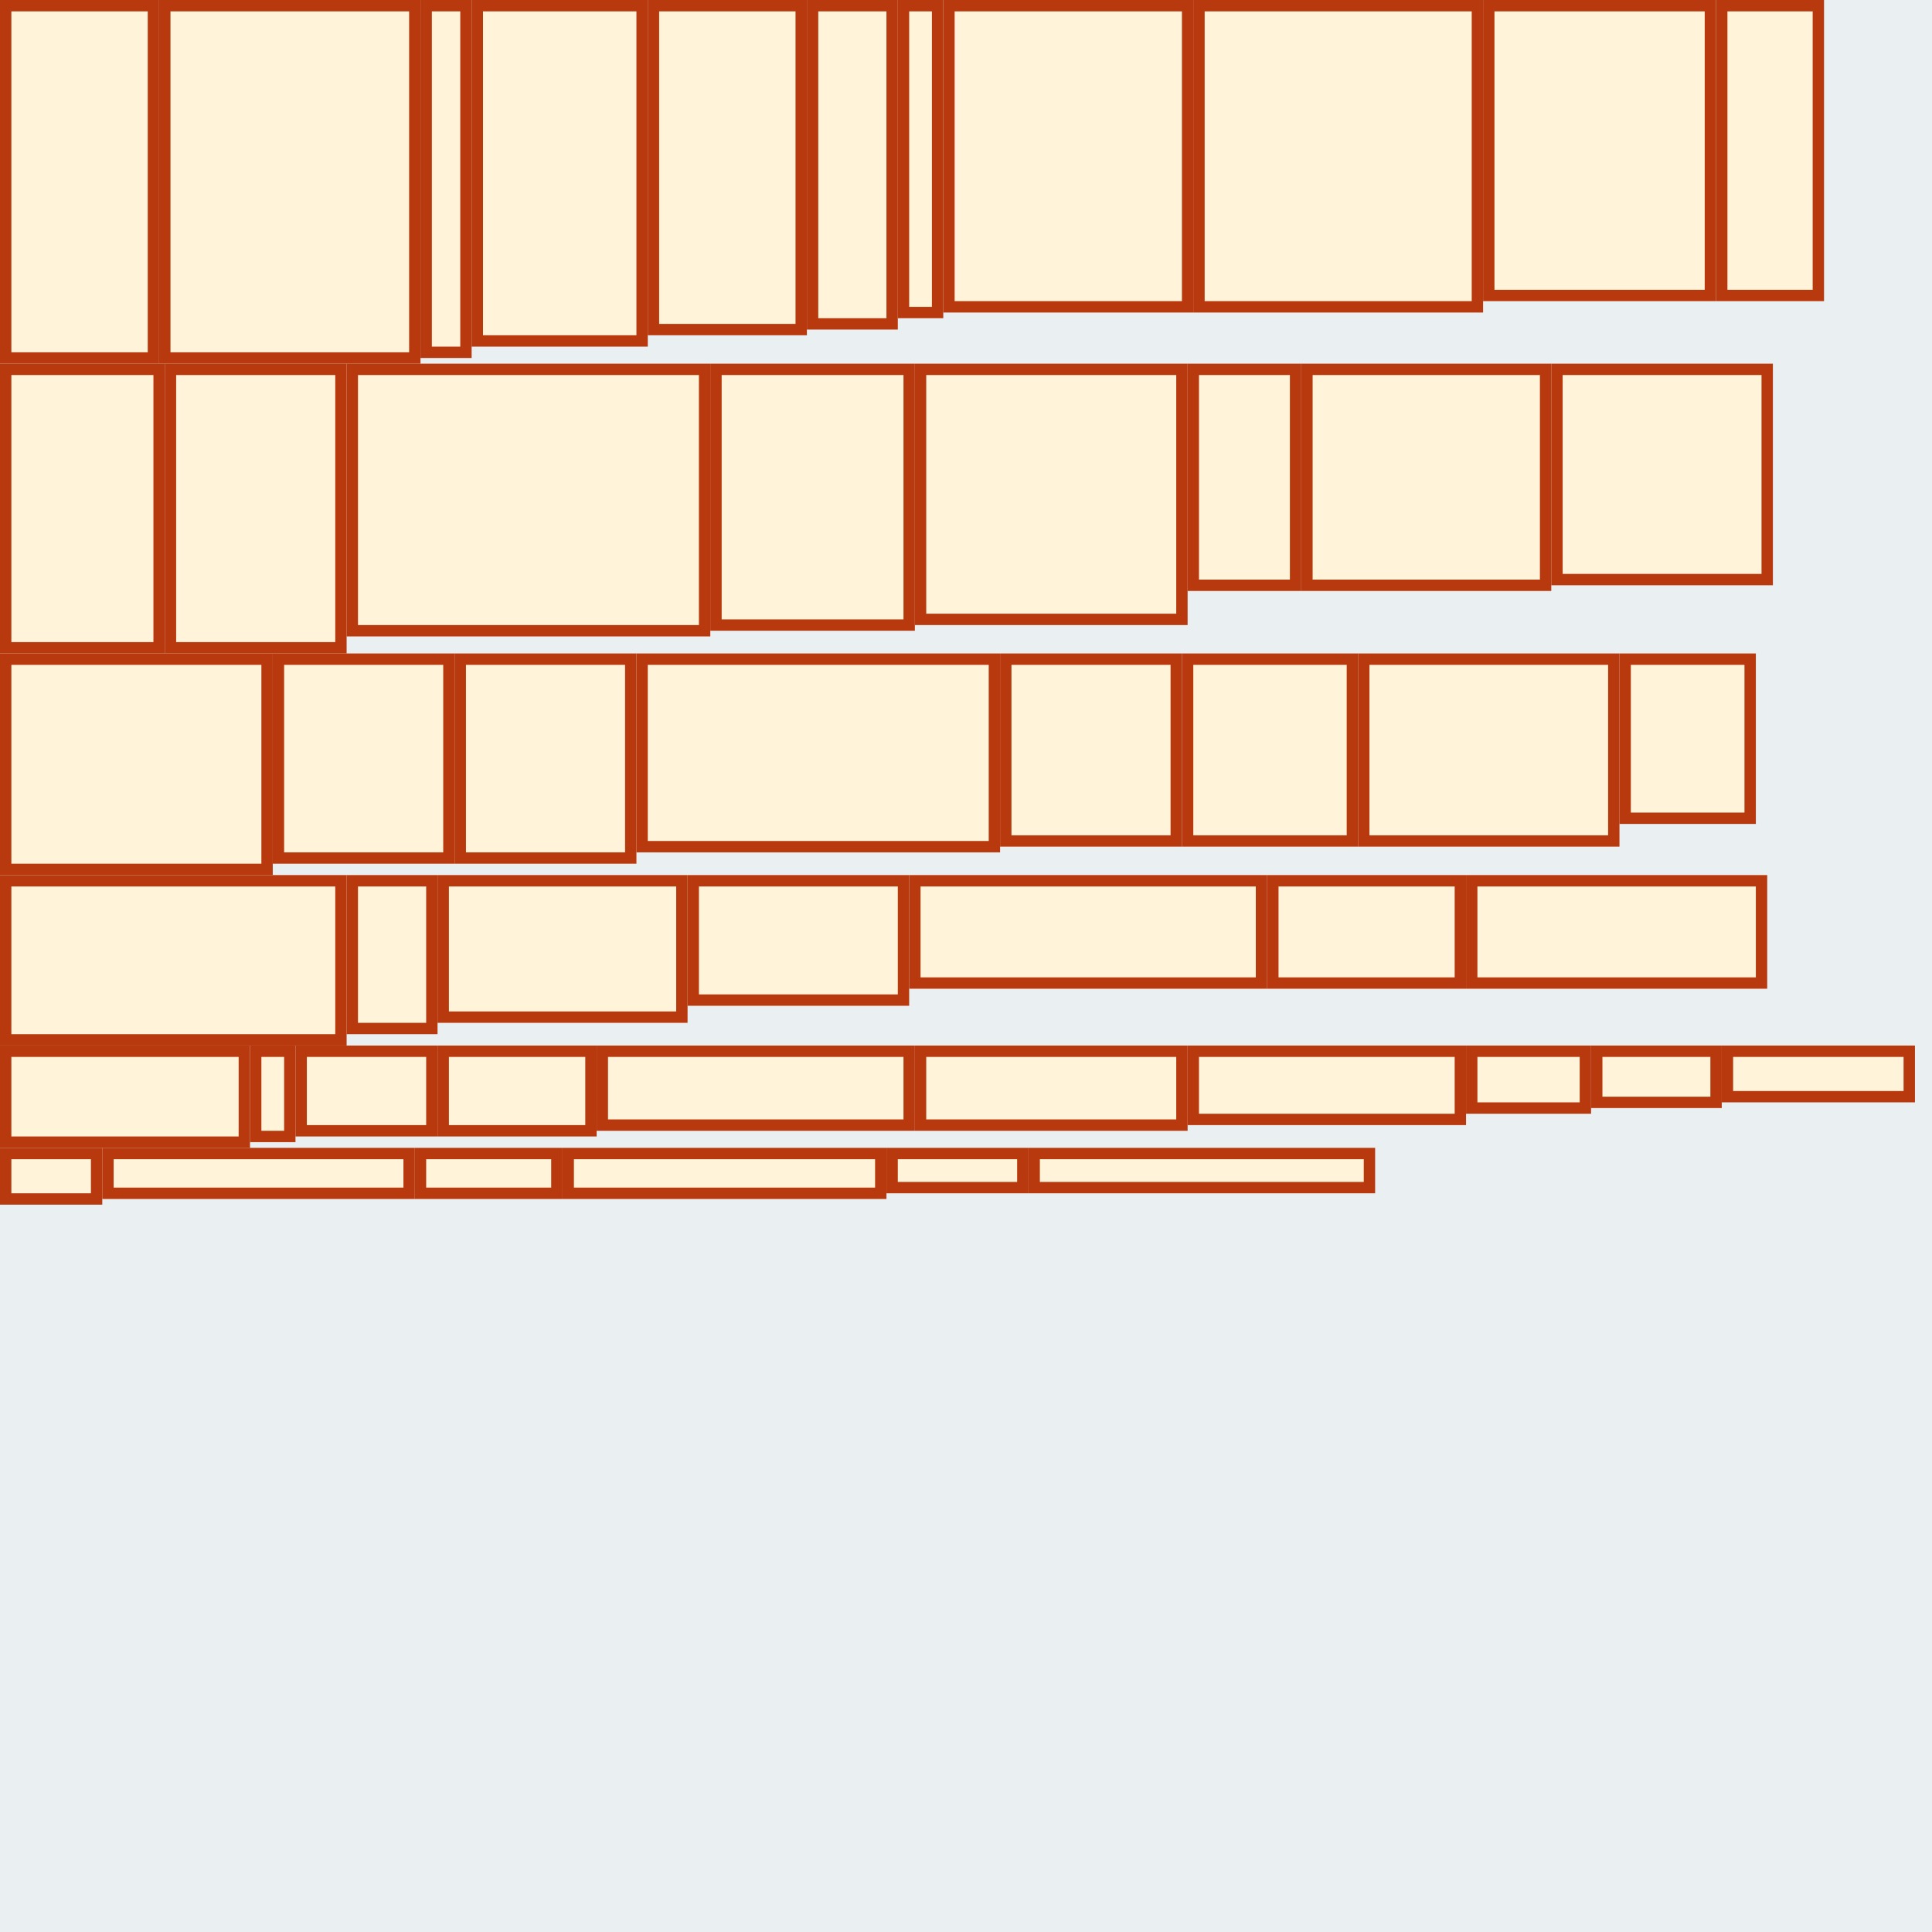
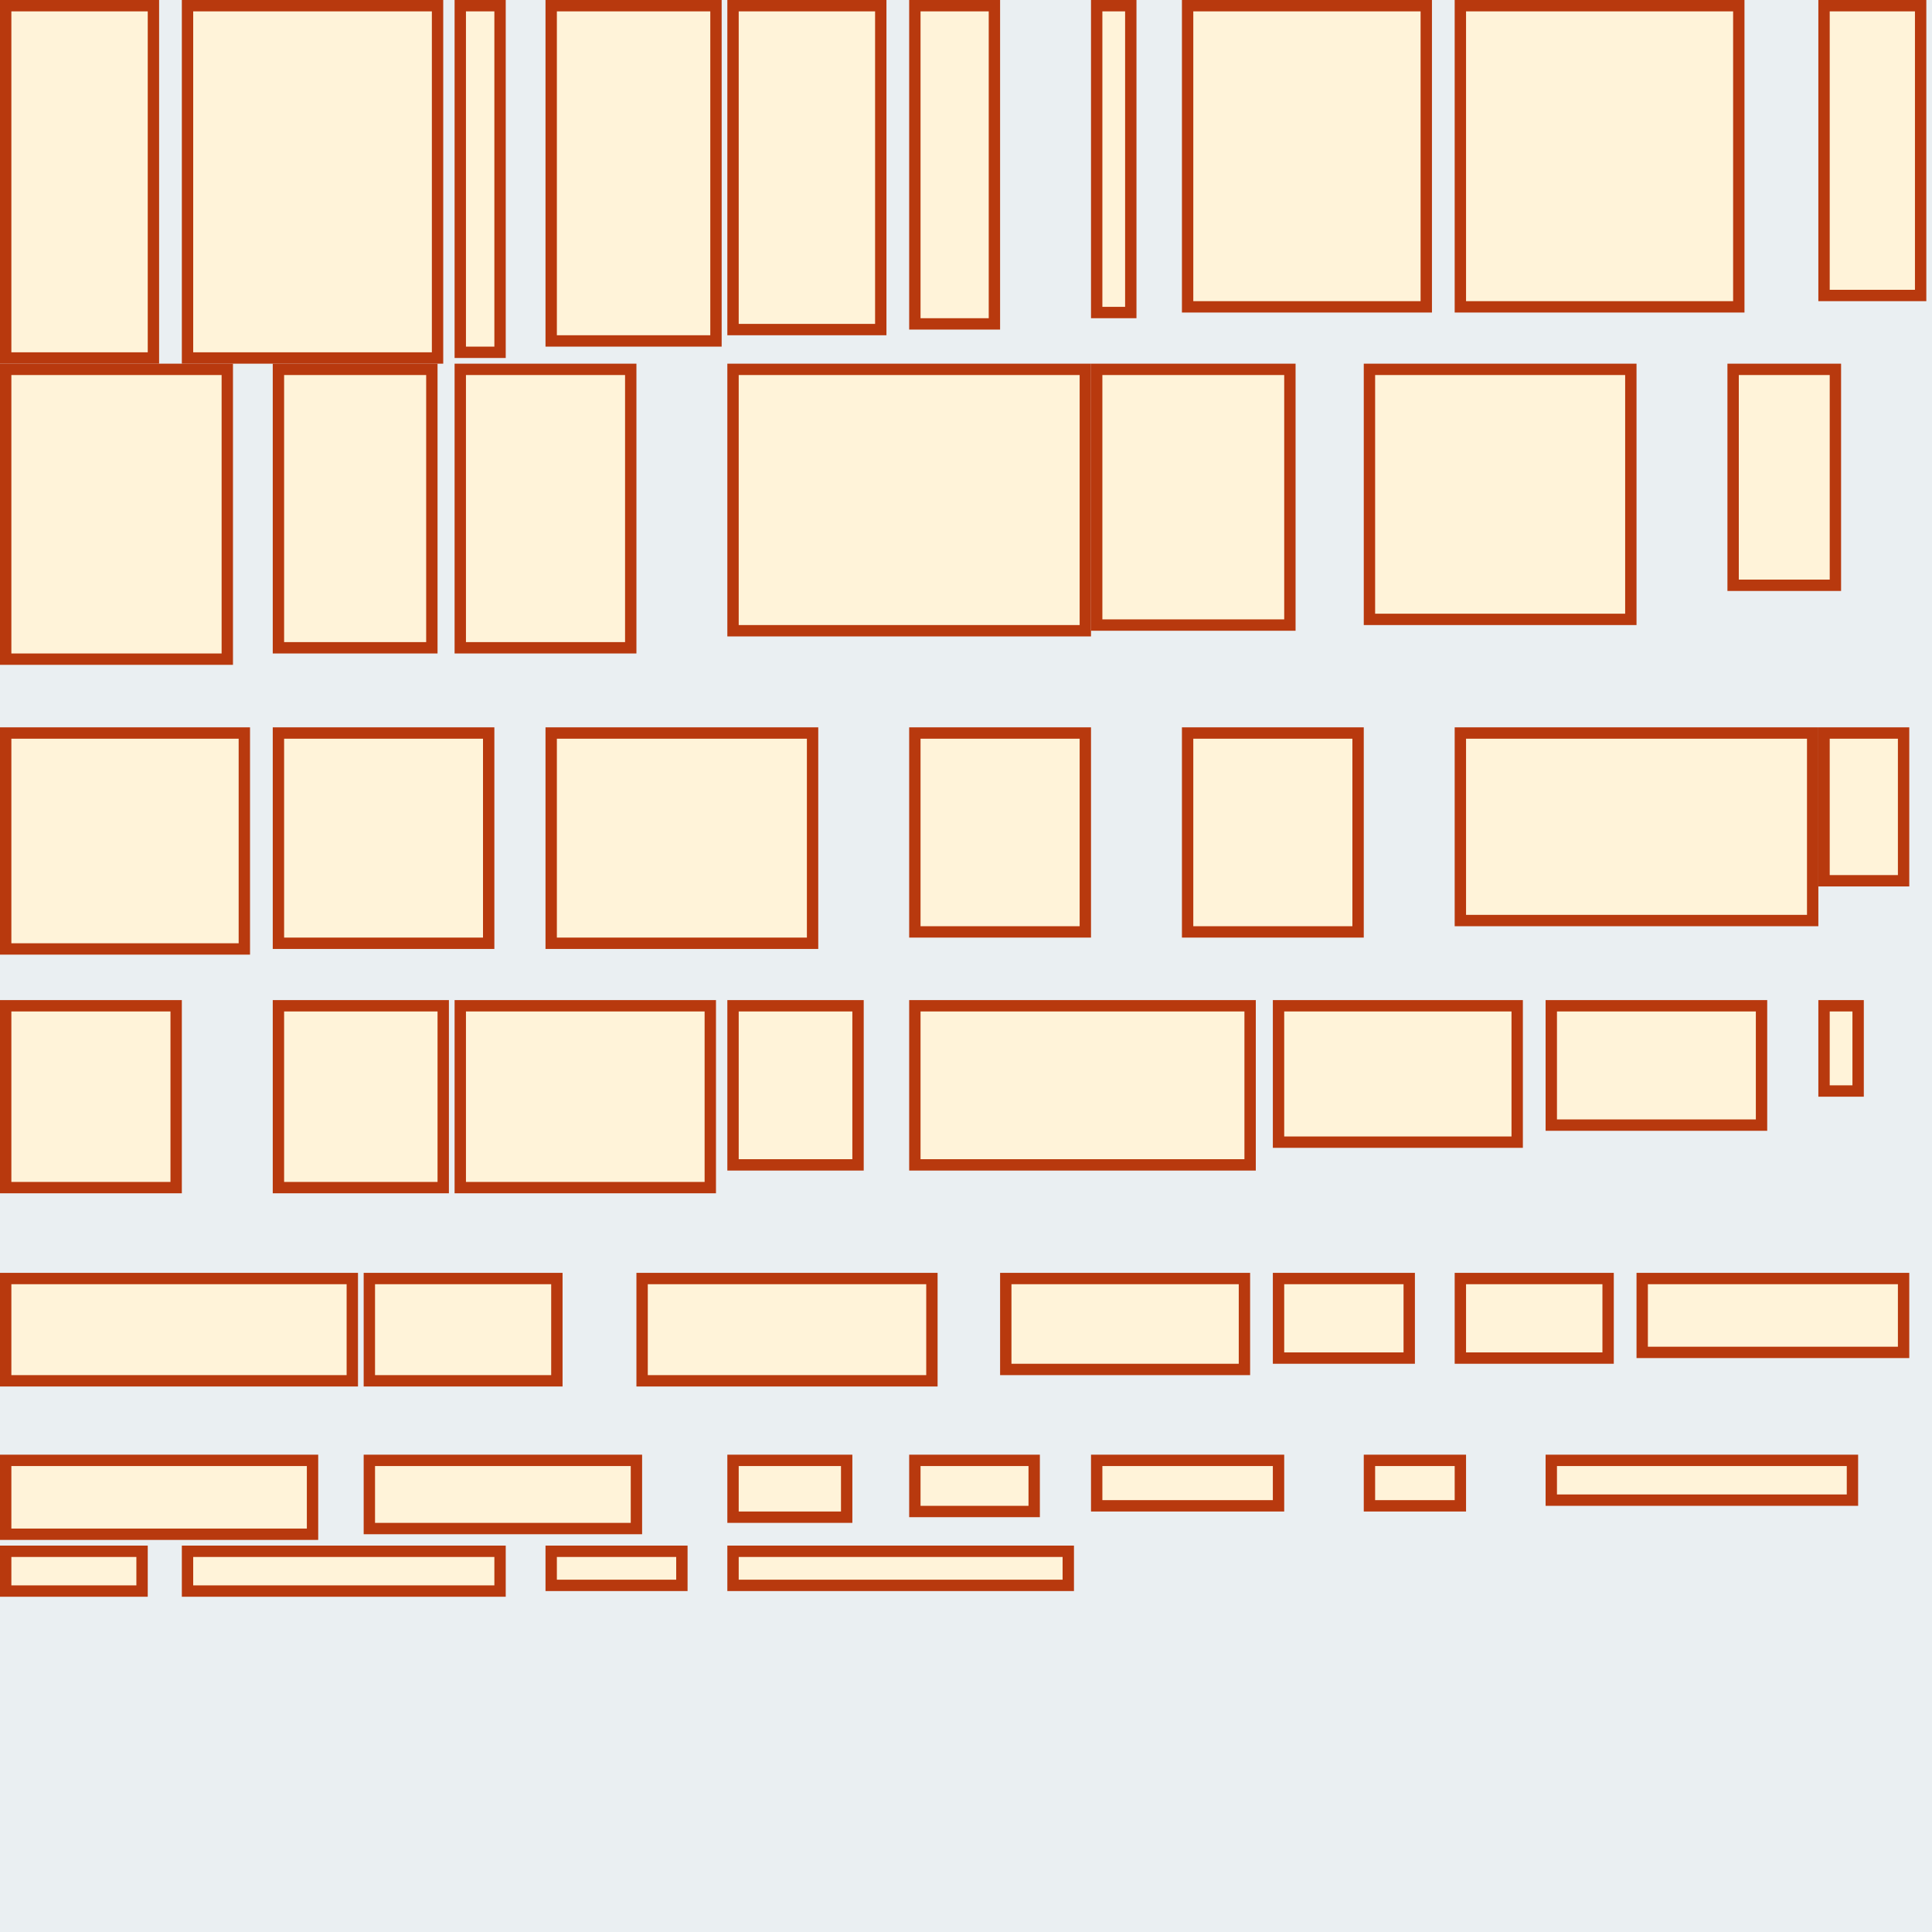
<svg xmlns="http://www.w3.org/2000/svg" version="1.1" width="340" height="340">
  <rect width="100%" height="100%" fill="#EAEFF2" />
  <rect x="1" y="1" width="26" height="62" fill="#FFF3D9" stroke-width="2" stroke="#B8390E" />
-   <rect x="29" y="1" width="44" height="62" fill="#FFF3D9" stroke-width="2" stroke="#B8390E" />
-   <rect x="75" y="1" width="7" height="61" fill="#FFF3D9" stroke-width="2" stroke="#B8390E" />
-   <rect x="84" y="1" width="29" height="59" fill="#FFF3D9" stroke-width="2" stroke="#B8390E" />
-   <rect x="115" y="1" width="26" height="57" fill="#FFF3D9" stroke-width="2" stroke="#B8390E" />
-   <rect x="143" y="1" width="14" height="56" fill="#FFF3D9" stroke-width="2" stroke="#B8390E" />
-   <rect x="159" y="1" width="6" height="54" fill="#FFF3D9" stroke-width="2" stroke="#B8390E" />
-   <rect x="167" y="1" width="42" height="53" fill="#FFF3D9" stroke-width="2" stroke="#B8390E" />
-   <rect x="211" y="1" width="49" height="53" fill="#FFF3D9" stroke-width="2" stroke="#B8390E" />
-   <rect x="262" y="1" width="39" height="51" fill="#FFF3D9" stroke-width="2" stroke="#B8390E" />
-   <rect x="303" y="1" width="17" height="51" fill="#FFF3D9" stroke-width="2" stroke="#B8390E" />
-   <rect x="1" y="65" width="27" height="49" fill="#FFF3D9" stroke-width="2" stroke="#B8390E" />
-   <rect x="30" y="65" width="30" height="49" fill="#FFF3D9" stroke-width="2" stroke="#B8390E" />
-   <rect x="62" y="65" width="62" height="46" fill="#FFF3D9" stroke-width="2" stroke="#B8390E" />
-   <rect x="126" y="65" width="34" height="45" fill="#FFF3D9" stroke-width="2" stroke="#B8390E" />
-   <rect x="162" y="65" width="46" height="44" fill="#FFF3D9" stroke-width="2" stroke="#B8390E" />
-   <rect x="210" y="65" width="18" height="38" fill="#FFF3D9" stroke-width="2" stroke="#B8390E" />
-   <rect x="230" y="65" width="42" height="38" fill="#FFF3D9" stroke-width="2" stroke="#B8390E" />
-   <rect x="274" y="65" width="37" height="37" fill="#FFF3D9" stroke-width="2" stroke="#B8390E" />
-   <rect x="1" y="116" width="46" height="37" fill="#FFF3D9" stroke-width="2" stroke="#B8390E" />
-   <rect x="49" y="116" width="30" height="35" fill="#FFF3D9" stroke-width="2" stroke="#B8390E" />
-   <rect x="81" y="116" width="30" height="35" fill="#FFF3D9" stroke-width="2" stroke="#B8390E" />
-   <rect x="113" y="116" width="62" height="33" fill="#FFF3D9" stroke-width="2" stroke="#B8390E" />
-   <rect x="177" y="116" width="30" height="32" fill="#FFF3D9" stroke-width="2" stroke="#B8390E" />
-   <rect x="209" y="116" width="29" height="32" fill="#FFF3D9" stroke-width="2" stroke="#B8390E" />
-   <rect x="240" y="116" width="44" height="32" fill="#FFF3D9" stroke-width="2" stroke="#B8390E" />
-   <rect x="286" y="116" width="22" height="28" fill="#FFF3D9" stroke-width="2" stroke="#B8390E" />
-   <rect x="1" y="155" width="59" height="28" fill="#FFF3D9" stroke-width="2" stroke="#B8390E" />
-   <rect x="62" y="155" width="14" height="26" fill="#FFF3D9" stroke-width="2" stroke="#B8390E" />
-   <rect x="78" y="155" width="42" height="24" fill="#FFF3D9" stroke-width="2" stroke="#B8390E" />
-   <rect x="122" y="155" width="37" height="21" fill="#FFF3D9" stroke-width="2" stroke="#B8390E" />
-   <rect x="161" y="155" width="61" height="18" fill="#FFF3D9" stroke-width="2" stroke="#B8390E" />
-   <rect x="224" y="155" width="33" height="18" fill="#FFF3D9" stroke-width="2" stroke="#B8390E" />
-   <rect x="259" y="155" width="51" height="18" fill="#FFF3D9" stroke-width="2" stroke="#B8390E" />
-   <rect x="1" y="185" width="42" height="16" fill="#FFF3D9" stroke-width="2" stroke="#B8390E" />
-   <rect x="45" y="185" width="6" height="15" fill="#FFF3D9" stroke-width="2" stroke="#B8390E" />
-   <rect x="53" y="185" width="23" height="14" fill="#FFF3D9" stroke-width="2" stroke="#B8390E" />
-   <rect x="78" y="185" width="26" height="14" fill="#FFF3D9" stroke-width="2" stroke="#B8390E" />
-   <rect x="106" y="185" width="54" height="13" fill="#FFF3D9" stroke-width="2" stroke="#B8390E" />
-   <rect x="162" y="185" width="46" height="13" fill="#FFF3D9" stroke-width="2" stroke="#B8390E" />
-   <rect x="210" y="185" width="47" height="12" fill="#FFF3D9" stroke-width="2" stroke="#B8390E" />
-   <rect x="259" y="185" width="20" height="10" fill="#FFF3D9" stroke-width="2" stroke="#B8390E" />
-   <rect x="281" y="185" width="21" height="9" fill="#FFF3D9" stroke-width="2" stroke="#B8390E" />
-   <rect x="304" y="185" width="32" height="8" fill="#FFF3D9" stroke-width="2" stroke="#B8390E" />
-   <rect x="1" y="203" width="16" height="8" fill="#FFF3D9" stroke-width="2" stroke="#B8390E" />
-   <rect x="19" y="203" width="53" height="7" fill="#FFF3D9" stroke-width="2" stroke="#B8390E" />
-   <rect x="74" y="203" width="24" height="7" fill="#FFF3D9" stroke-width="2" stroke="#B8390E" />
-   <rect x="100" y="203" width="55" height="7" fill="#FFF3D9" stroke-width="2" stroke="#B8390E" />
-   <rect x="157" y="203" width="23" height="6" fill="#FFF3D9" stroke-width="2" stroke="#B8390E" />
-   <rect x="182" y="203" width="59" height="6" fill="#FFF3D9" stroke-width="2" stroke="#B8390E" />
+   <rect x="33" y="1" width="44" height="62" fill="#FFF3D9" stroke-width="2" stroke="#B8390E" />
+   <rect x="81" y="1" width="7" height="61" fill="#FFF3D9" stroke-width="2" stroke="#B8390E" />
+   <rect x="97" y="1" width="29" height="59" fill="#FFF3D9" stroke-width="2" stroke="#B8390E" />
+   <rect x="129" y="1" width="26" height="57" fill="#FFF3D9" stroke-width="2" stroke="#B8390E" />
+   <rect x="161" y="1" width="14" height="56" fill="#FFF3D9" stroke-width="2" stroke="#B8390E" />
+   <rect x="193" y="1" width="6" height="54" fill="#FFF3D9" stroke-width="2" stroke="#B8390E" />
+   <rect x="209" y="1" width="42" height="53" fill="#FFF3D9" stroke-width="2" stroke="#B8390E" />
+   <rect x="257" y="1" width="49" height="53" fill="#FFF3D9" stroke-width="2" stroke="#B8390E" />
+   <rect x="1" y="65" width="39" height="51" fill="#FFF3D9" stroke-width="2" stroke="#B8390E" />
+   <rect x="321" y="1" width="17" height="51" fill="#FFF3D9" stroke-width="2" stroke="#B8390E" />
+   <rect x="49" y="65" width="27" height="49" fill="#FFF3D9" stroke-width="2" stroke="#B8390E" />
+   <rect x="81" y="65" width="30" height="49" fill="#FFF3D9" stroke-width="2" stroke="#B8390E" />
+   <rect x="129" y="65" width="62" height="46" fill="#FFF3D9" stroke-width="2" stroke="#B8390E" />
+   <rect x="193" y="65" width="34" height="45" fill="#FFF3D9" stroke-width="2" stroke="#B8390E" />
+   <rect x="241" y="65" width="46" height="44" fill="#FFF3D9" stroke-width="2" stroke="#B8390E" />
+   <rect x="305" y="65" width="18" height="38" fill="#FFF3D9" stroke-width="2" stroke="#B8390E" />
+   <rect x="1" y="129" width="42" height="38" fill="#FFF3D9" stroke-width="2" stroke="#B8390E" />
+   <rect x="49" y="129" width="37" height="37" fill="#FFF3D9" stroke-width="2" stroke="#B8390E" />
+   <rect x="97" y="129" width="46" height="37" fill="#FFF3D9" stroke-width="2" stroke="#B8390E" />
+   <rect x="161" y="129" width="30" height="35" fill="#FFF3D9" stroke-width="2" stroke="#B8390E" />
+   <rect x="209" y="129" width="30" height="35" fill="#FFF3D9" stroke-width="2" stroke="#B8390E" />
+   <rect x="257" y="129" width="62" height="33" fill="#FFF3D9" stroke-width="2" stroke="#B8390E" />
+   <rect x="1" y="177" width="30" height="32" fill="#FFF3D9" stroke-width="2" stroke="#B8390E" />
+   <rect x="49" y="177" width="29" height="32" fill="#FFF3D9" stroke-width="2" stroke="#B8390E" />
+   <rect x="81" y="177" width="44" height="32" fill="#FFF3D9" stroke-width="2" stroke="#B8390E" />
+   <rect x="129" y="177" width="22" height="28" fill="#FFF3D9" stroke-width="2" stroke="#B8390E" />
+   <rect x="161" y="177" width="59" height="28" fill="#FFF3D9" stroke-width="2" stroke="#B8390E" />
+   <rect x="321" y="129" width="14" height="26" fill="#FFF3D9" stroke-width="2" stroke="#B8390E" />
+   <rect x="225" y="177" width="42" height="24" fill="#FFF3D9" stroke-width="2" stroke="#B8390E" />
+   <rect x="273" y="177" width="37" height="21" fill="#FFF3D9" stroke-width="2" stroke="#B8390E" />
+   <rect x="1" y="225" width="61" height="18" fill="#FFF3D9" stroke-width="2" stroke="#B8390E" />
+   <rect x="65" y="225" width="33" height="18" fill="#FFF3D9" stroke-width="2" stroke="#B8390E" />
+   <rect x="113" y="225" width="51" height="18" fill="#FFF3D9" stroke-width="2" stroke="#B8390E" />
+   <rect x="177" y="225" width="42" height="16" fill="#FFF3D9" stroke-width="2" stroke="#B8390E" />
+   <rect x="321" y="177" width="6" height="15" fill="#FFF3D9" stroke-width="2" stroke="#B8390E" />
+   <rect x="225" y="225" width="23" height="14" fill="#FFF3D9" stroke-width="2" stroke="#B8390E" />
+   <rect x="257" y="225" width="26" height="14" fill="#FFF3D9" stroke-width="2" stroke="#B8390E" />
+   <rect x="1" y="257" width="54" height="13" fill="#FFF3D9" stroke-width="2" stroke="#B8390E" />
+   <rect x="289" y="225" width="46" height="13" fill="#FFF3D9" stroke-width="2" stroke="#B8390E" />
+   <rect x="65" y="257" width="47" height="12" fill="#FFF3D9" stroke-width="2" stroke="#B8390E" />
+   <rect x="129" y="257" width="20" height="10" fill="#FFF3D9" stroke-width="2" stroke="#B8390E" />
+   <rect x="161" y="257" width="21" height="9" fill="#FFF3D9" stroke-width="2" stroke="#B8390E" />
+   <rect x="193" y="257" width="32" height="8" fill="#FFF3D9" stroke-width="2" stroke="#B8390E" />
+   <rect x="241" y="257" width="16" height="8" fill="#FFF3D9" stroke-width="2" stroke="#B8390E" />
+   <rect x="273" y="257" width="53" height="7" fill="#FFF3D9" stroke-width="2" stroke="#B8390E" />
+   <rect x="1" y="273" width="24" height="7" fill="#FFF3D9" stroke-width="2" stroke="#B8390E" />
+   <rect x="33" y="273" width="55" height="7" fill="#FFF3D9" stroke-width="2" stroke="#B8390E" />
+   <rect x="97" y="273" width="23" height="6" fill="#FFF3D9" stroke-width="2" stroke="#B8390E" />
+   <rect x="129" y="273" width="59" height="6" fill="#FFF3D9" stroke-width="2" stroke="#B8390E" />
</svg>
